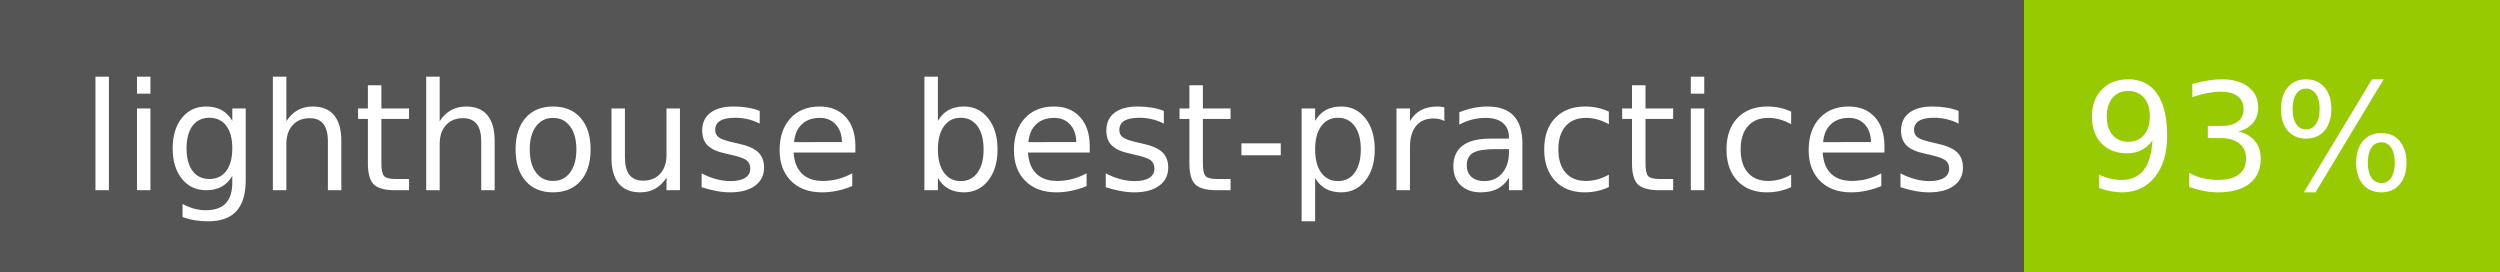
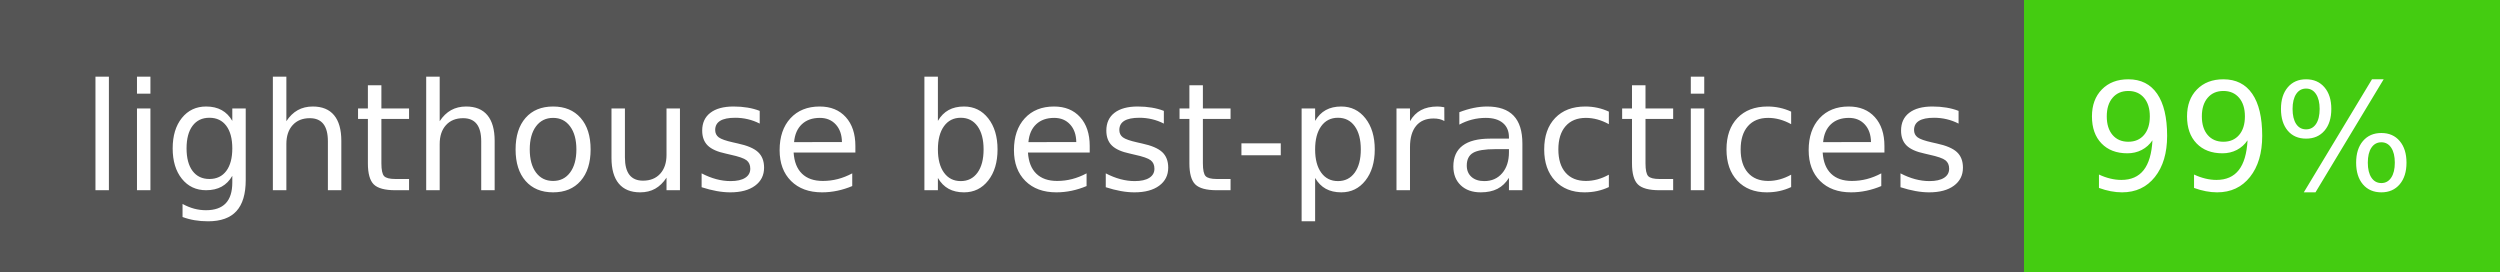
<svg xmlns="http://www.w3.org/2000/svg" width="184" height="20">
  <g shape-rendering="crispEdges">
    <path fill="#555" d="M0 0h149v20H0z" />
-     <path fill="#97ca00" d="M149 0h35v20H149z" />
+     <path fill="#4c1" d="M149 0h35v20H149z" />
  </g>
  <g fill="#fff" text-anchor="middle" font-family="DejaVu Sans,Verdana,Geneva,sans-serif" font-size="110">
    <text x="755" y="140" transform="scale(.1)" textLength="1390">lighthouse best-practices</text>
-     <text x="1655" y="140" transform="scale(.1)" textLength="250">93%</text>
+     <text x="1655" y="140" transform="scale(.1)" textLength="250">99%</text>
  </g>
</svg>
